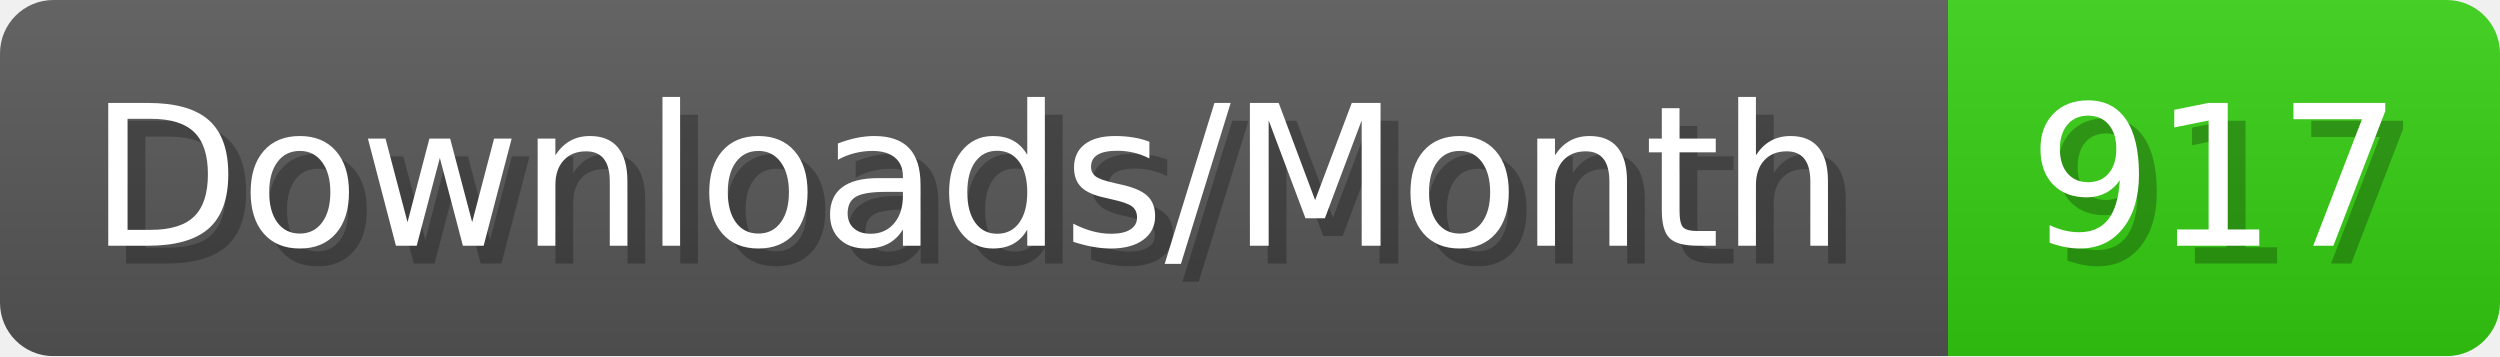
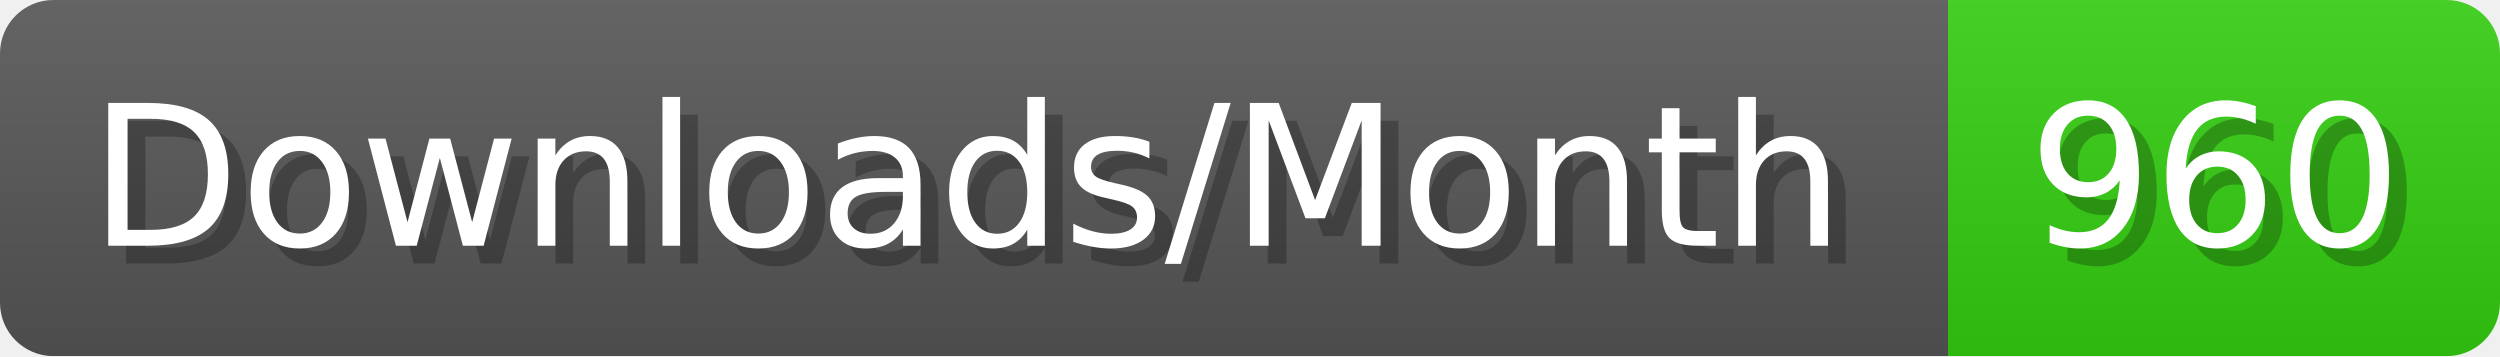
- <svg xmlns="http://www.w3.org/2000/svg" width="140.4" height="20" viewBox="0 0 1404 200" role="img" aria-label="Downloads/Month: 917">
+ <svg xmlns="http://www.w3.org/2000/svg" width="140.4" height="20" viewBox="0 0 1404 200" role="img" aria-label="Downloads/Month: 960">
  <linearGradient id="YlXUI" x2="0" y2="100%">
    <stop offset="0" stop-opacity=".1" stop-color="#EEE" />
    <stop offset="1" stop-opacity=".1" />
  </linearGradient>
  <mask id="JHhop">
    <rect width="1404" height="200" rx="30" fill="#FFF" />
  </mask>
  <g mask="url(#JHhop)">
    <rect width="1094" height="200" fill="#555" />
    <rect width="310" height="200" fill="#3C1" x="1094" />
    <rect width="1404" height="200" fill="url(#YlXUI)" />
  </g>
  <g aria-hidden="true" fill="#fff" text-anchor="start" font-family="Verdana,DejaVu Sans,sans-serif" font-size="110">
    <text x="60" y="148" textLength="994" fill="#000" opacity="0.25">Downloads/Month</text>
    <text x="50" y="138" textLength="994">Downloads/Month</text>
-     <text x="1149" y="148" textLength="210" fill="#000" opacity="0.25">917</text>
-     <text x="1139" y="138" textLength="210">917</text>
+     <text x="1149" y="148" textLength="210" fill="#000" opacity="0.25">960</text>
+     <text x="1139" y="138" textLength="210">960</text>
  </g>
</svg>
